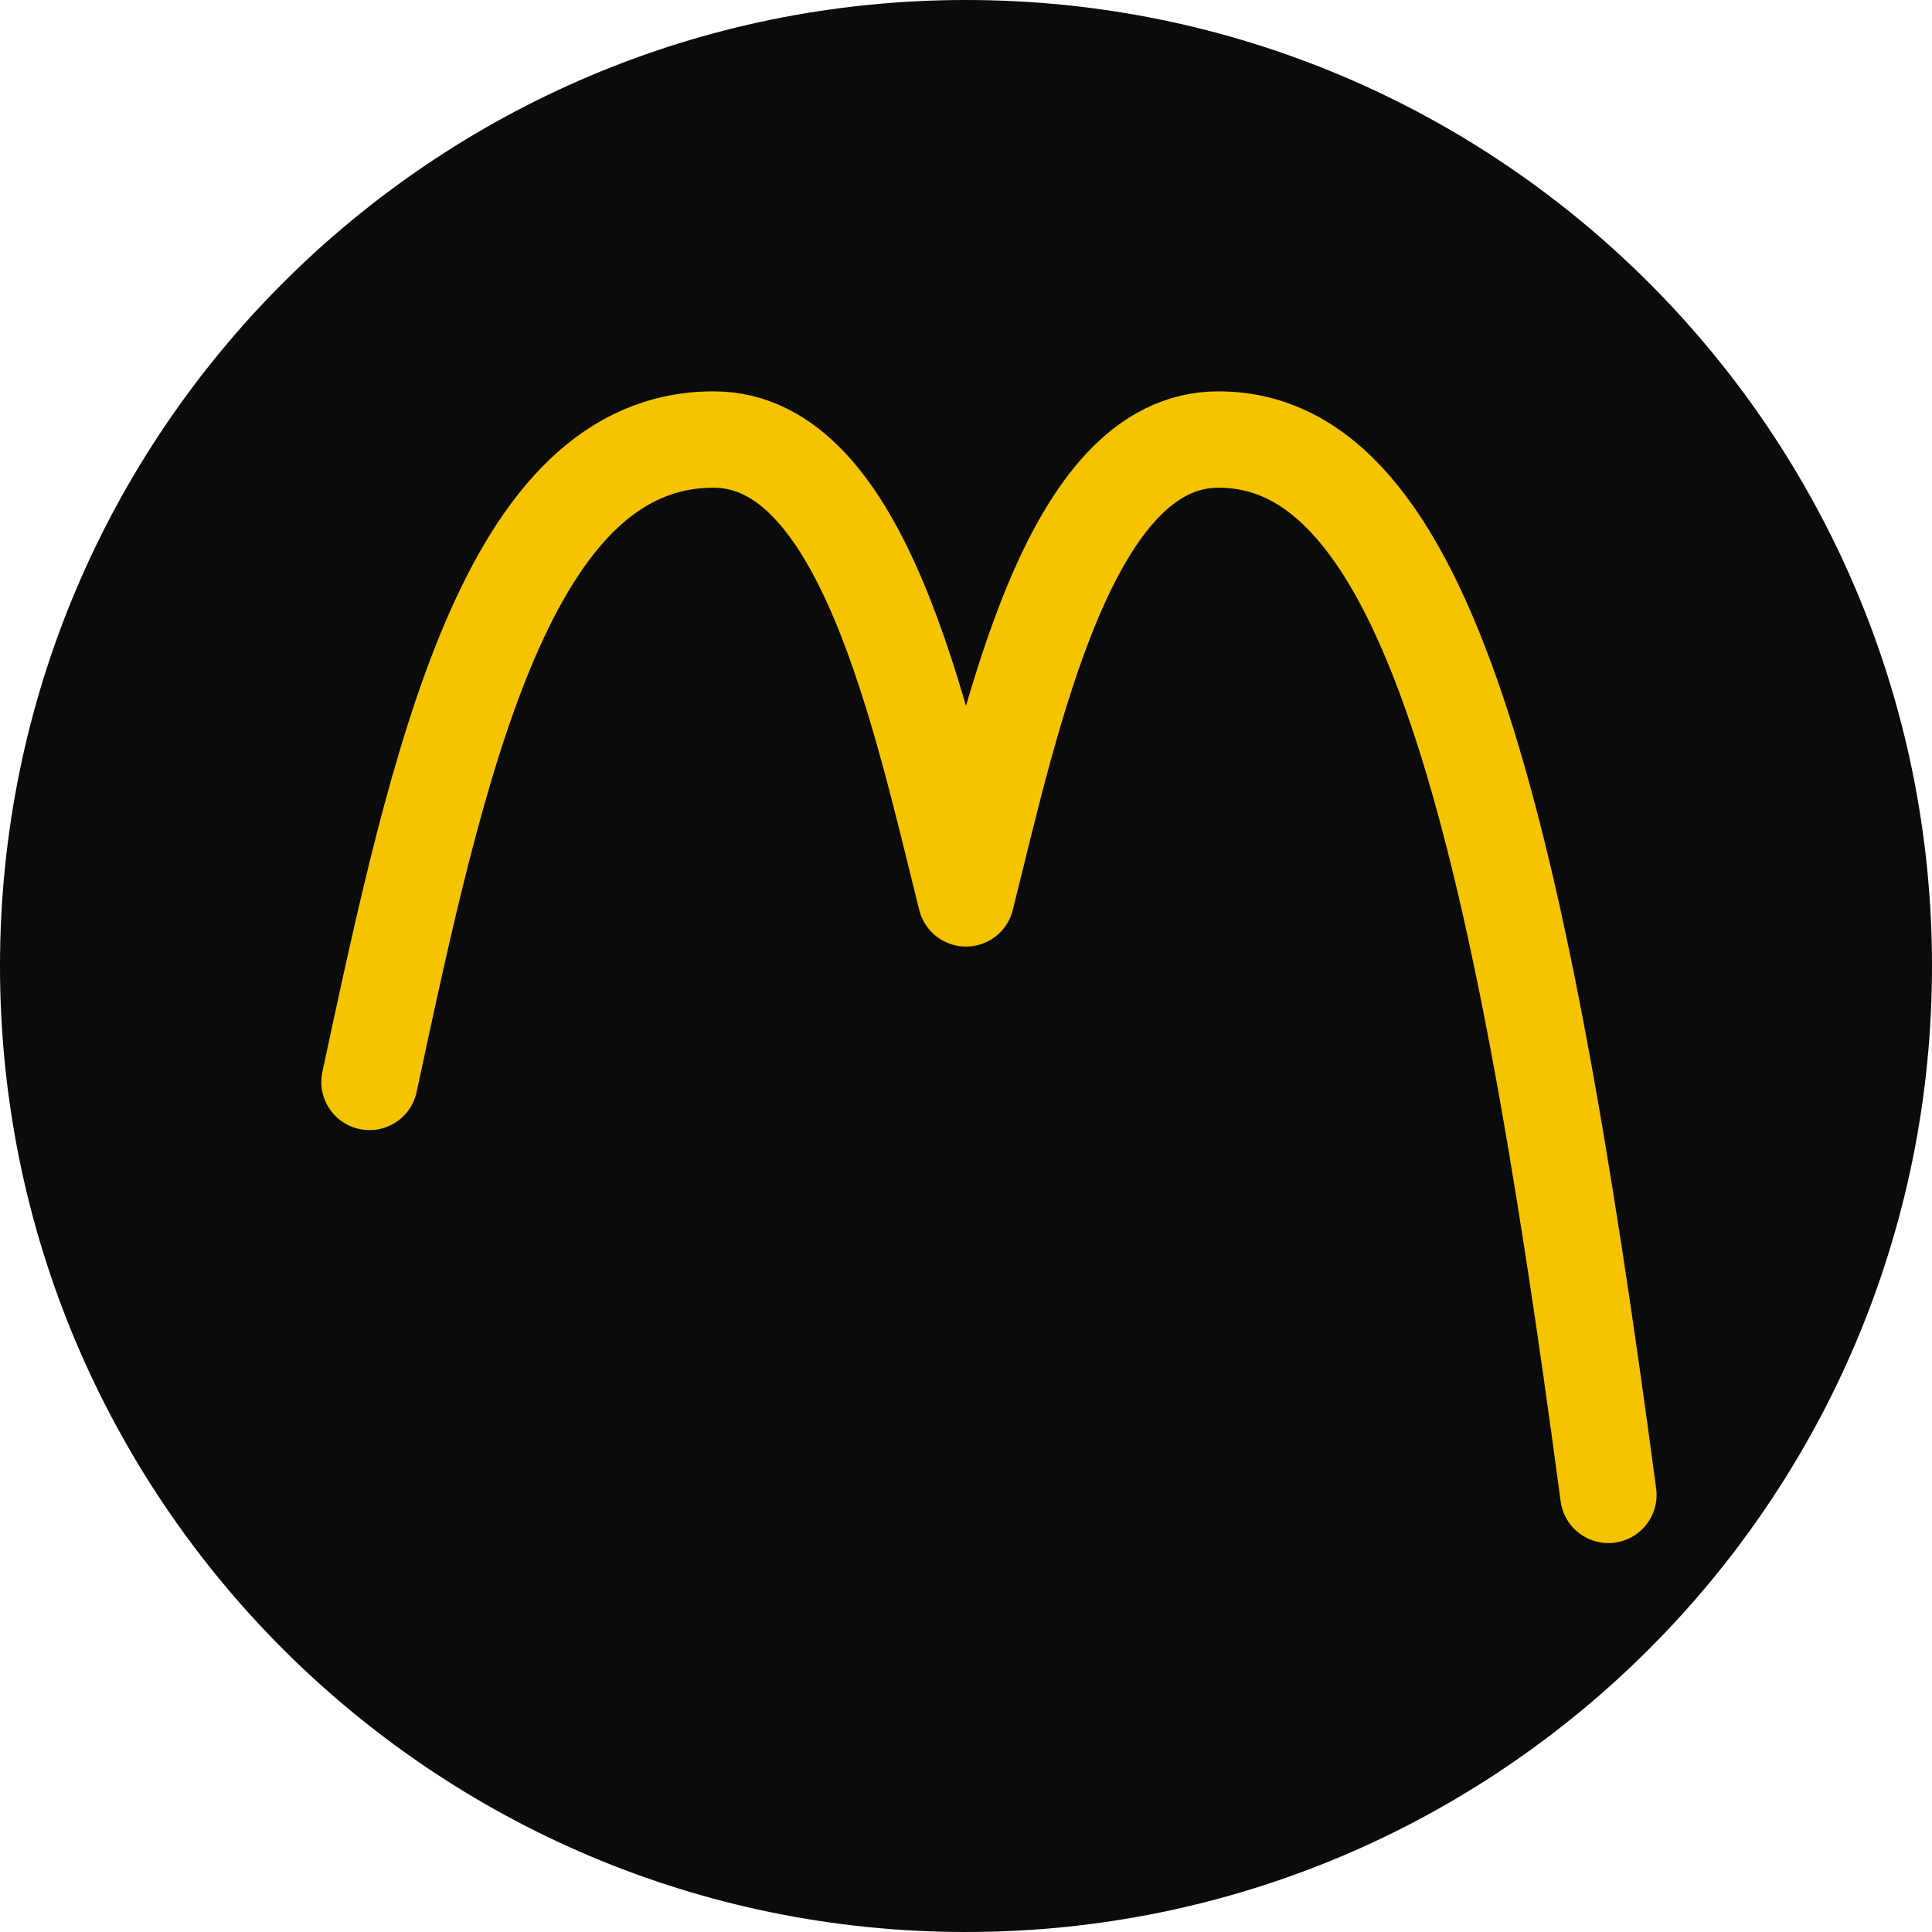
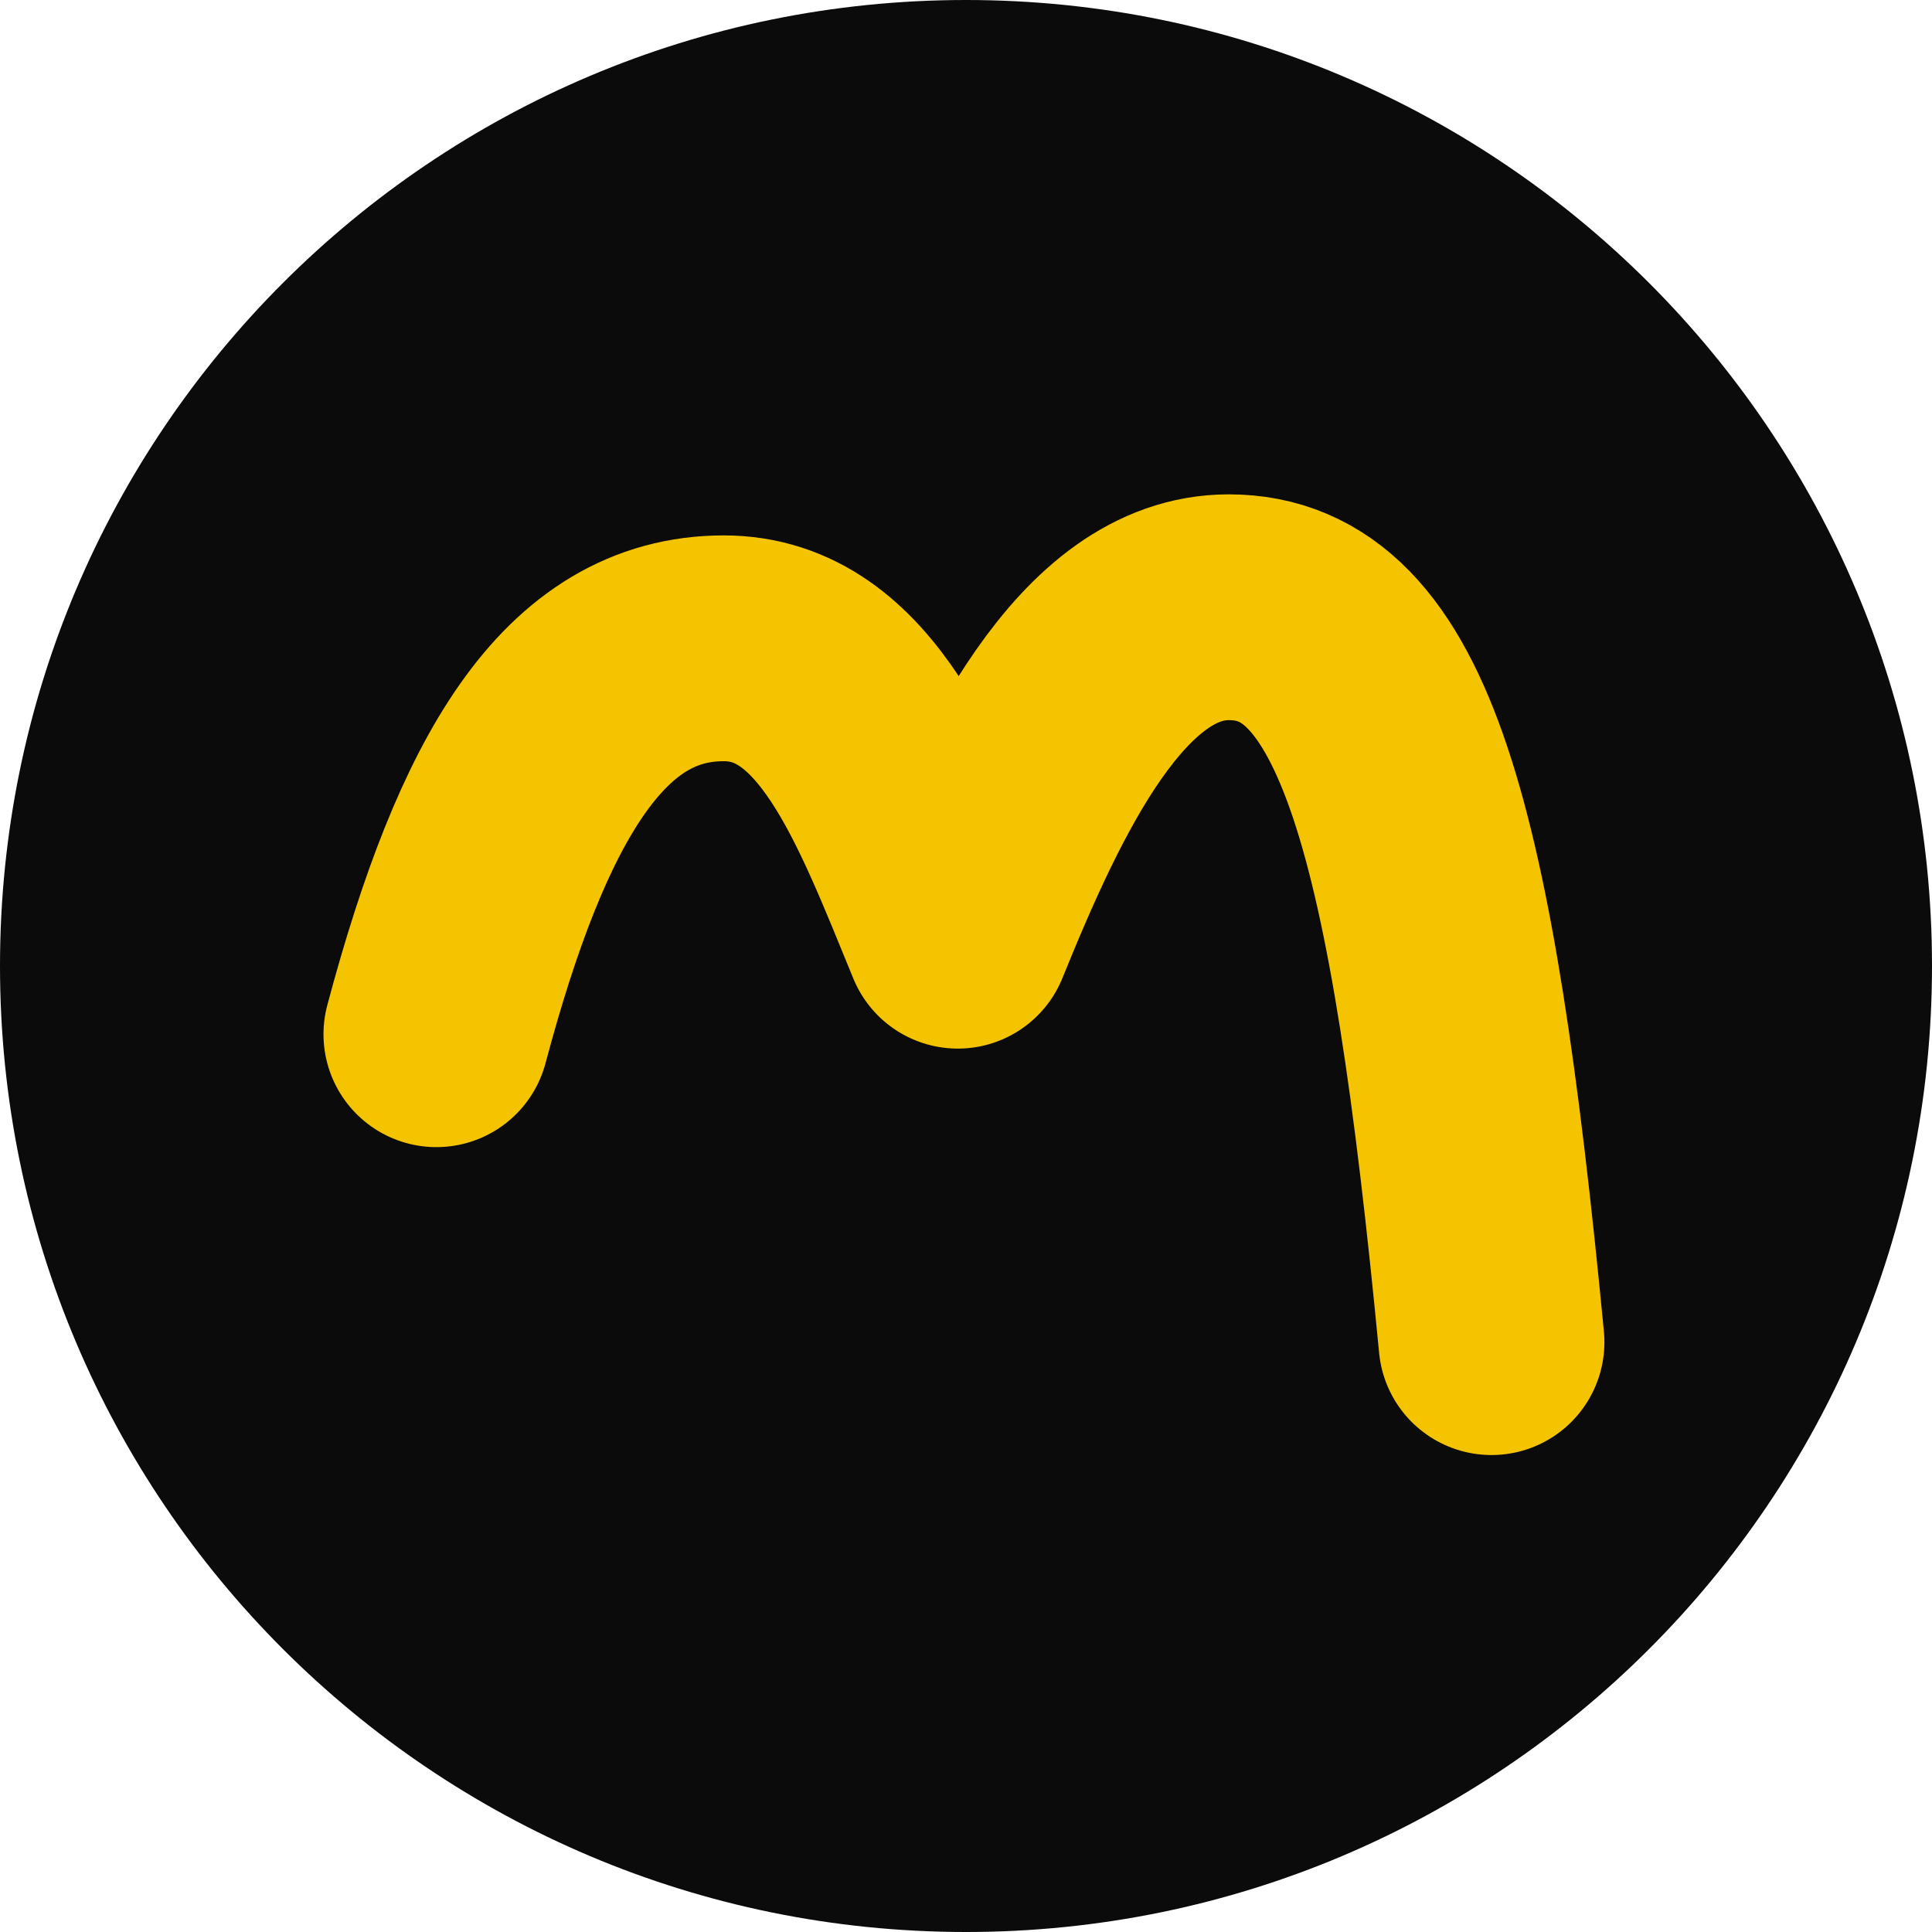
- <svg xmlns="http://www.w3.org/2000/svg" viewBox="0 0 32 32">
+ <svg xmlns="http://www.w3.org/2000/svg" viewBox="0 0 32 32" role="img" aria-labelledby="t">
  <rect width="32" height="32" rx="16" fill="#0B0B0B" />
-   <g fill="none" stroke="#F5C400" stroke-width="4.2" stroke-linecap="round" stroke-linejoin="round" transform="translate(16 16.4) scale(0.38) translate(-32 -32)">
-     <path d="M6 36 C9 22 12 8 21 8 C27.5 8 30 20 32 28 C34 20 36.5 8 43 8 C52 8 56 24 60 54" />
+   <g fill="none" stroke="#F5C400" stroke-width="4.5" stroke-linecap="round" stroke-linejoin="round" transform="translate(16 16.45) scale(0.34) translate(-32 -32)">
+     <path d="M6.2 34 C9.4 22 13.4 15.2 20.2 15.2 C26.2 15.2 28.8 22.4 31.6 29.2 C34.6 21.8 38.6 13.2 44.8 13.2 C52.4 13.2 55.2 24 57.6 49" fill="none" stroke="#F5C400" stroke-width="11" stroke-linecap="round" stroke-linejoin="round" />
  </g>
</svg>
